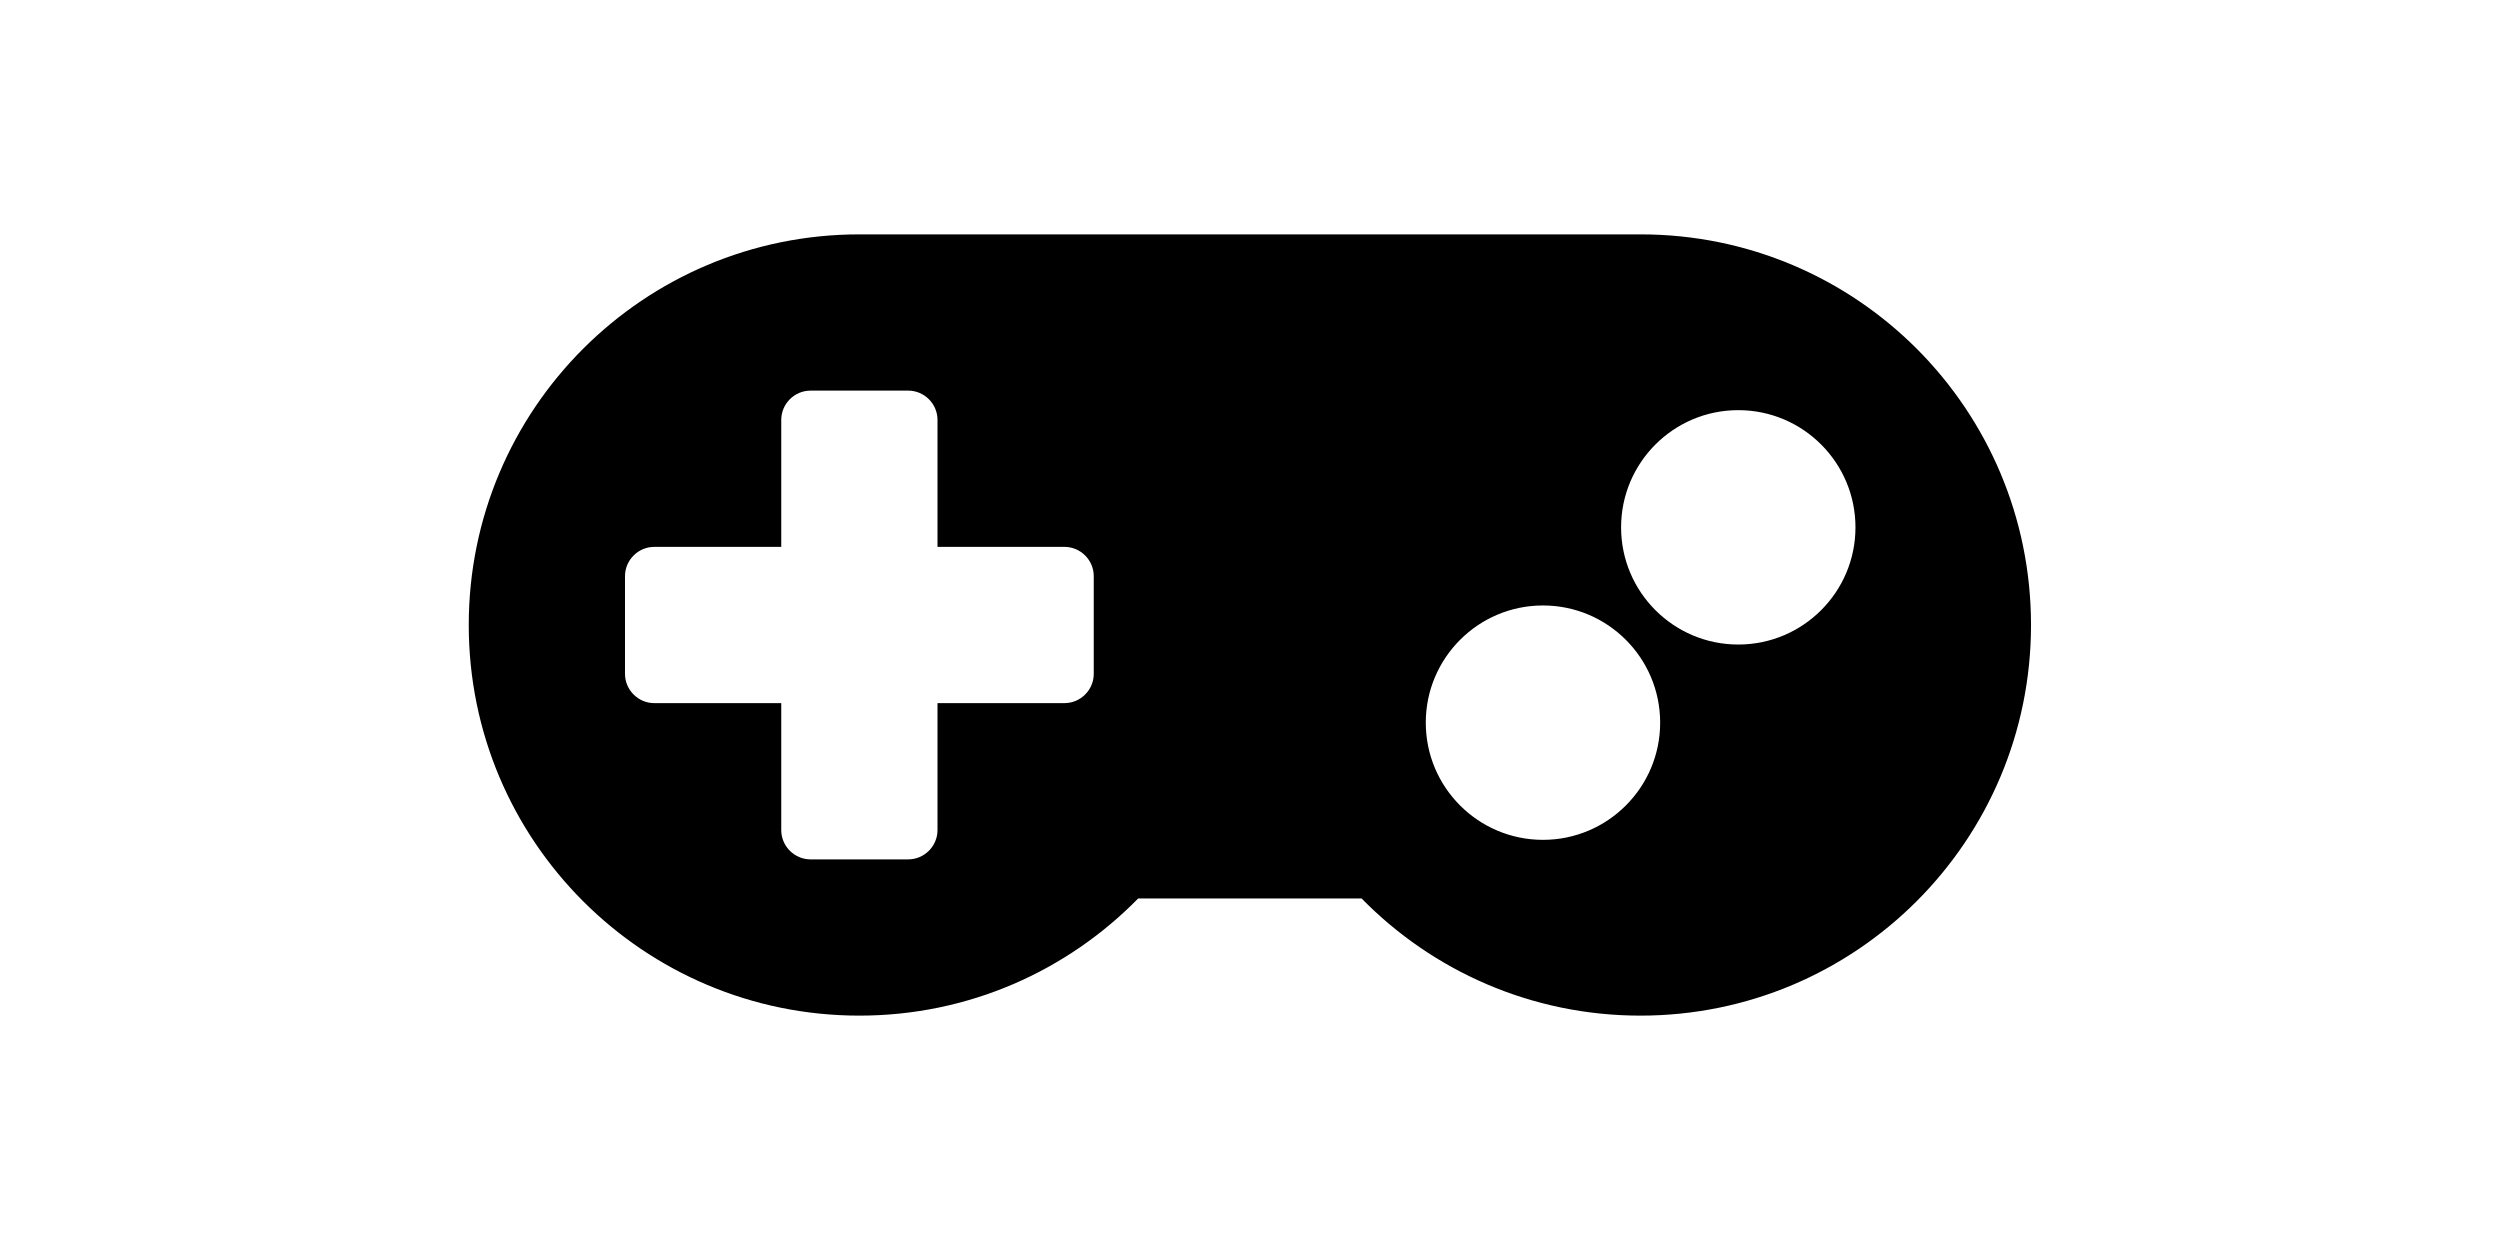
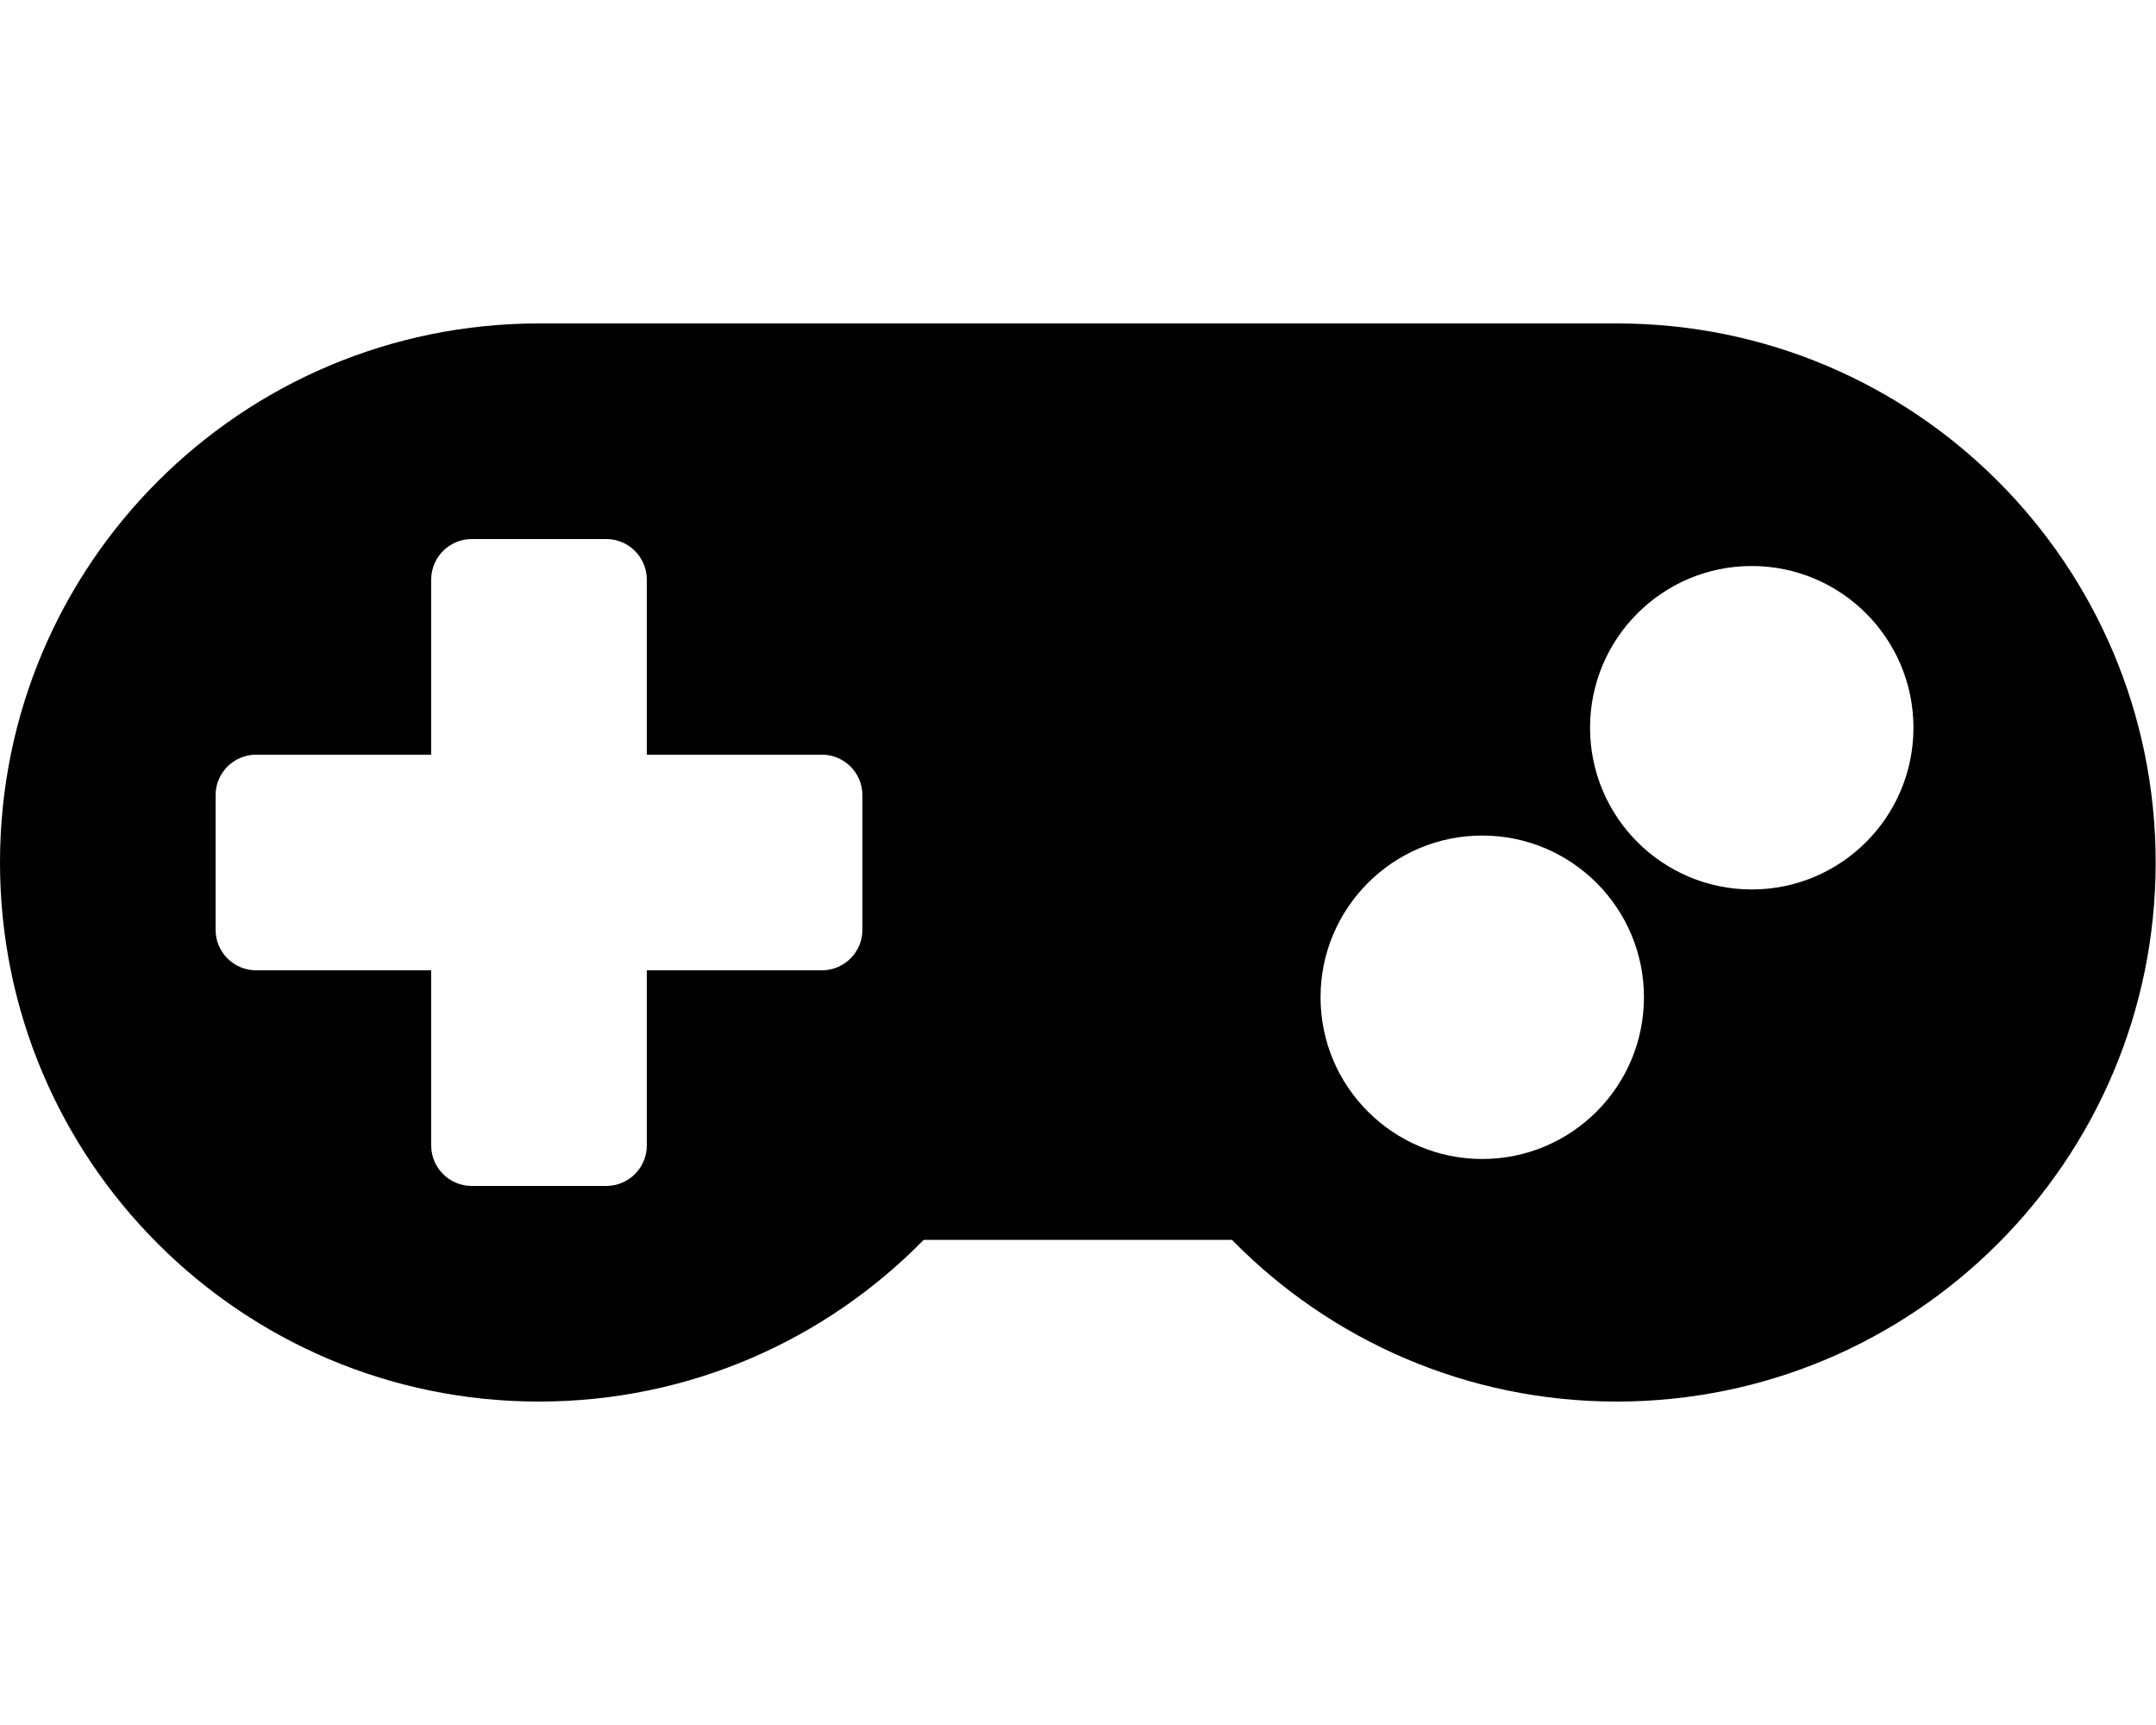
- <svg xmlns="http://www.w3.org/2000/svg">
-   <symbol id="icon" viewBox="0 0 640 512">
-     <path d="M480 96H160C71.6 96 0 167.6 0 256s71.6 160 160 160c44.8 0 85.2-18.4 114.2-48h91.5c29 29.6 69.5 48 114.2 48 88.4 0 160-71.6 160-160S568.4 96 480 96zM256 276c0 6.6-5.4 12-12 12h-52v52c0 6.6-5.4 12-12 12h-40c-6.6 0-12-5.4-12-12v-52H76c-6.6 0-12-5.4-12-12v-40c0-6.6 5.4-12 12-12h52v-52c0-6.6 5.4-12 12-12h40c6.6 0 12 5.4 12 12v52h52c6.6 0 12 5.4 12 12v40zm184 68c-26.5 0-48-21.5-48-48s21.5-48 48-48 48 21.5 48 48-21.5 48-48 48zm80-80c-26.5 0-48-21.5-48-48s21.5-48 48-48 48 21.5 48 48-21.5 48-48 48z" />
-   </symbol>
-   <use href="#icon" />
+ <svg xmlns="http://www.w3.org/2000/svg" width="18" height="14.4" viewBox="0 0 640 512">
+   <path d="M480 96H160C71.6 96 0 167.6 0 256s71.6 160 160 160c44.8 0 85.2-18.4 114.2-48h91.5c29 29.6 69.5 48 114.2 48 88.4 0 160-71.6 160-160S568.4 96 480 96zM256 276c0 6.6-5.4 12-12 12h-52v52c0 6.6-5.4 12-12 12h-40c-6.6 0-12-5.4-12-12v-52H76c-6.6 0-12-5.4-12-12v-40c0-6.6 5.4-12 12-12h52v-52c0-6.6 5.4-12 12-12h40c6.6 0 12 5.4 12 12v52h52c6.6 0 12 5.4 12 12v40zm184 68c-26.5 0-48-21.5-48-48s21.5-48 48-48 48 21.5 48 48-21.5 48-48 48zm80-80c-26.5 0-48-21.5-48-48s21.5-48 48-48 48 21.5 48 48-21.5 48-48 48z" />
</svg>
